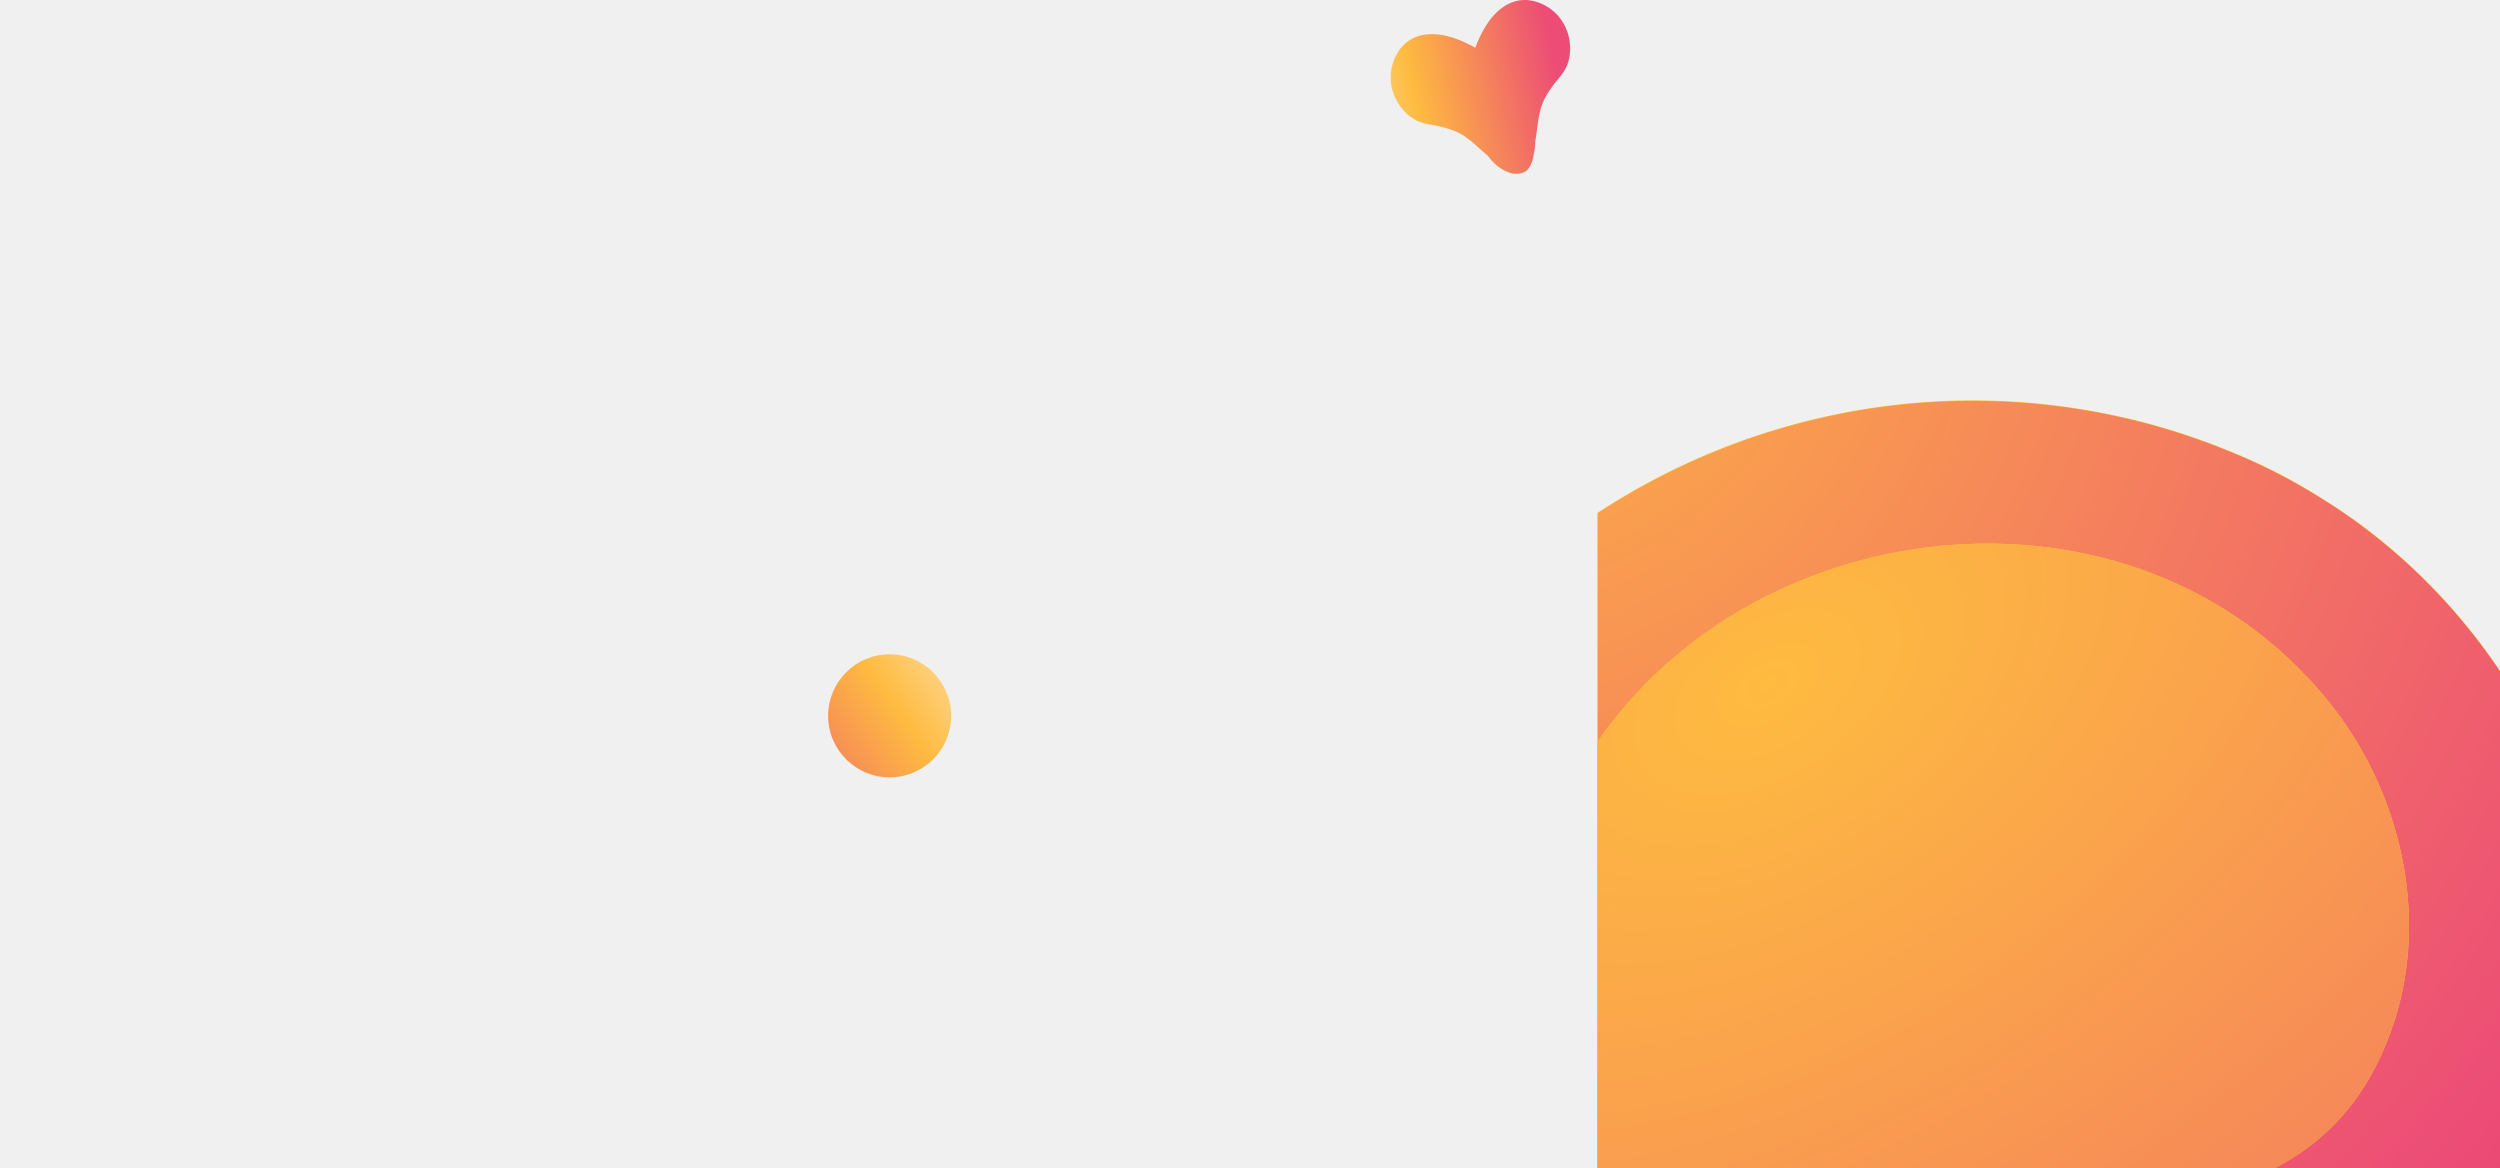
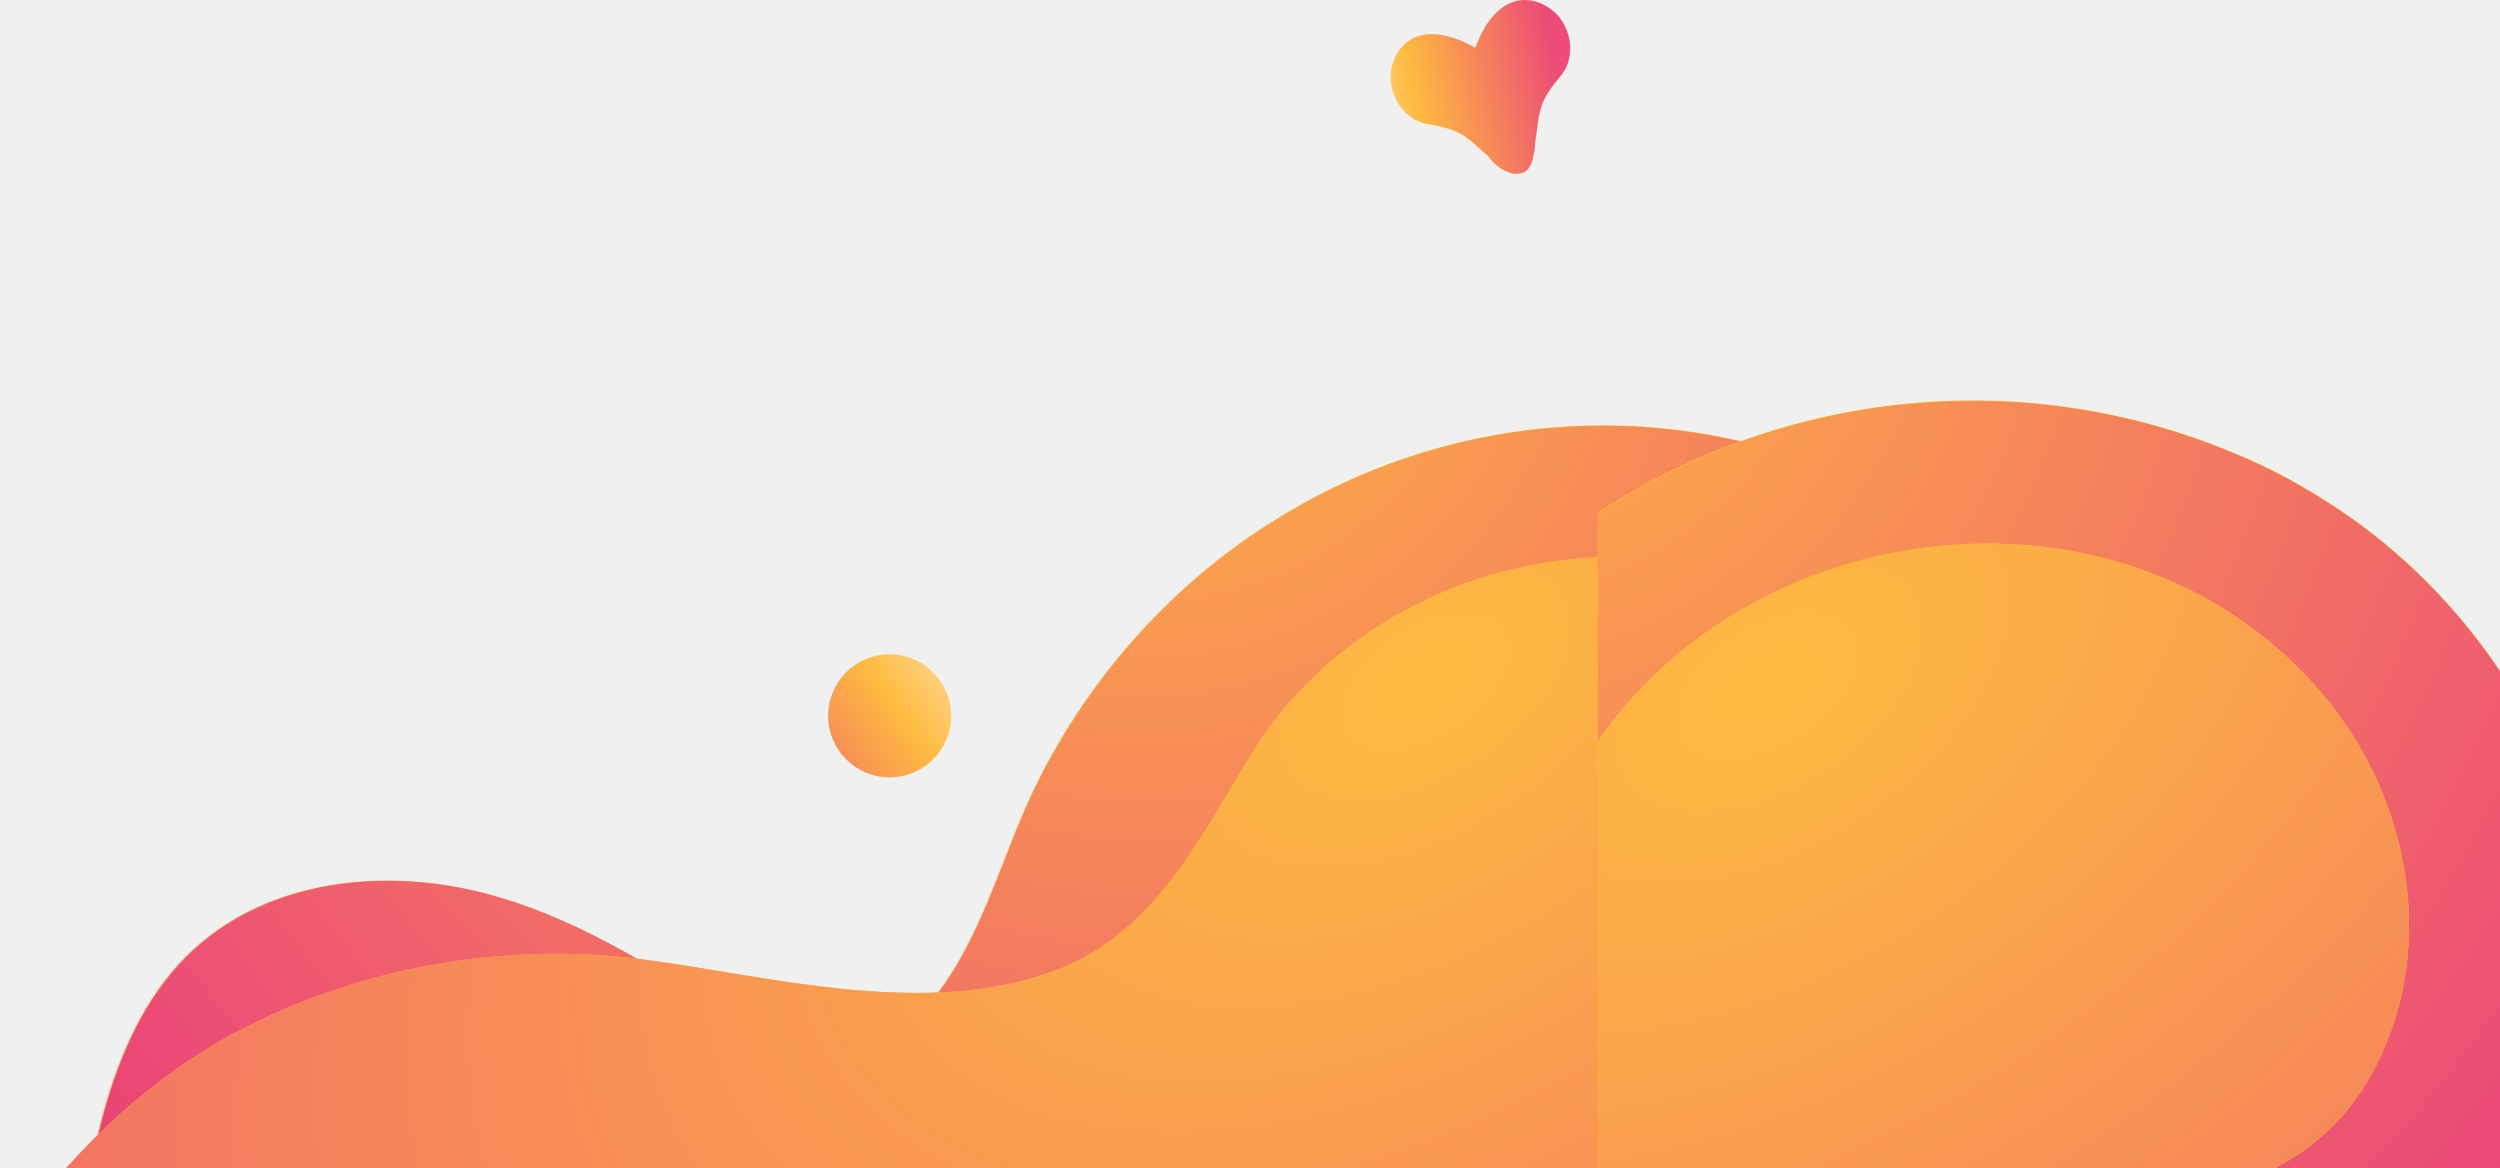
<svg xmlns="http://www.w3.org/2000/svg" width="1280" height="598" viewBox="0 0 1280 598" fill="none">
-   <path d="M455.5 398C438.103 398 424 383.897 424 366.5C424 349.103 438.103 335 455.5 335C472.897 335 487 349.103 487 366.5C487 383.897 472.897 398 455.5 398Z" fill="url(#paint0_linear_17653_685)" />
  <g clip-path="url(#clip0_17653_685)">
-     <path d="M1144.8 232.298C1160.23 238.669 1174.81 246.313 1188.95 255.231C1283.68 313.837 1343.69 428.075 1326.12 537.218C1308.12 648.059 1189.81 805.614 1072.79 828.547C1034.64 836.191 995.628 825.574 958.335 814.108C895.752 794.997 837.026 763.996 775.3 746.159C751.296 739.364 725.148 737.666 702 747.009C661.707 763.146 651.848 797.97 634.702 833.218C615.412 873.138 582.835 906.688 543.399 927.497C462.383 969.965 357.792 950.005 282.777 904.14C171.327 836.191 131.463 702.417 168.327 580.959C177.757 549.533 192.76 518.532 217.622 496.448C260.059 458.227 323.928 451.432 379.653 465.447C418.232 475.214 453.381 493.9 486.816 514.285C514.25 531.272 539.541 554.629 573.404 554.629C641.989 555.054 662.993 467.57 684.854 418.732C713.574 354.181 762.012 297.699 822.023 259.903C918.899 198.324 1039.35 187.707 1144.8 232.298Z" fill="url(#paint1_linear_17653_685)" />
-     <path d="M1144.84 232.557C1160.26 238.925 1174.83 246.568 1188.97 255.485C1283.65 314.078 1343.64 428.293 1326.07 537.414C1308.08 648.232 1189.82 805.756 1072.86 828.684C1034.72 836.326 995.734 825.712 958.458 814.248C895.904 795.141 837.206 764.146 775.509 746.313C751.515 739.519 725.38 737.821 702.243 747.162C661.969 763.297 652.114 798.113 634.976 833.354C615.696 873.266 583.133 906.809 543.716 927.614C462.738 970.073 358.195 950.117 283.216 904.261C171.818 836.326 131.972 702.58 168.819 581.147C178.245 549.727 193.241 518.732 218.091 496.653C260.508 458.439 324.347 451.646 380.046 465.658C418.607 475.423 453.74 494.105 487.16 514.486C514.581 531.469 539.859 554.822 573.707 554.822C642.26 555.246 663.254 467.781 685.105 418.952C713.812 354.414 762.227 297.944 822.21 260.155C919.041 198.589 1039.44 187.974 1144.84 232.557Z" fill="url(#paint2_radial_17653_685)" />
-     <path d="M135.32 1104.59C-58.431 959.773 54.733 640.839 241.198 543.163C311.068 506.641 392.512 492.626 470.956 502.819C541.684 512.161 629.986 535.943 702.429 508.764C757.296 487.955 782.587 436.569 811.307 389.854C891.036 259.903 1092.07 235.696 1191.95 358.853C1228.82 404.293 1243.82 467.57 1225.81 523.203C1183.38 652.305 1041.06 597.097 960.478 666.32C928.329 693.924 919.756 749.132 900.895 786.079C881.606 823.875 858.03 859.973 832.739 894.372C779.586 966.992 714.86 1033.24 640.274 1084.63C491.531 1187.4 305.496 1217.98 148.18 1113.93C143.893 1110.96 139.607 1107.99 135.32 1104.59Z" fill="url(#paint3_linear_17653_685)" />
-     <path d="M135.32 1104.59C-58.431 959.773 54.733 640.839 241.198 543.163C311.068 506.641 392.512 492.626 470.956 502.819C541.684 512.161 629.986 535.943 702.429 508.764C757.296 487.955 782.587 436.569 811.307 389.854C891.036 259.903 1092.07 235.696 1191.95 358.853C1228.82 404.293 1243.82 467.57 1225.81 523.203C1183.38 652.305 1041.06 597.097 960.478 666.32C928.329 693.924 919.756 749.132 900.895 786.079C881.606 823.875 858.03 859.973 832.739 894.372C779.586 966.992 714.86 1033.24 640.274 1084.63C491.531 1187.4 305.496 1217.98 148.18 1113.93C143.893 1110.96 139.607 1107.99 135.32 1104.59Z" fill="url(#paint4_radial_17653_685)" />
+     <path d="M943.271 242.833C957.314 248.685 970.576 255.707 983.448 263.899C1069.65 317.732 1124.26 422.669 1108.27 522.925C1091.89 624.74 984.228 769.467 877.74 790.532C843.024 797.554 807.528 787.802 773.593 777.269C716.643 759.715 663.204 731.237 607.034 714.853C585.191 708.612 561.397 707.051 540.333 715.633C503.667 730.457 494.695 762.445 479.093 794.824C461.54 831.493 431.895 862.311 396.008 881.426C322.286 920.435 227.11 902.101 158.848 859.97C57.431 797.554 21.155 674.673 54.701 563.105C63.282 534.237 76.934 505.76 99.558 485.475C138.175 450.366 196.295 444.125 247.003 456.998C282.109 465.97 314.095 483.134 344.52 501.859C369.484 517.463 392.498 538.919 423.313 538.919C485.724 539.309 504.837 458.948 524.73 414.087C550.865 354.792 594.942 302.909 649.552 268.19C737.707 211.626 847.315 201.873 943.271 242.833Z" fill="url(#paint0_linear_17653_685)" />
+     <path d="M943.304 243.071C957.34 248.921 970.596 255.941 983.462 264.132C1069.63 317.954 1124.21 422.87 1108.22 523.105C1091.85 624.9 984.242 769.597 877.803 790.658C843.104 797.678 807.624 787.928 773.704 777.397C716.781 759.846 663.367 731.375 607.224 714.994C585.39 708.754 561.607 707.194 540.553 715.774C503.904 730.595 494.937 762.577 479.342 794.948C461.797 831.61 432.166 862.422 396.296 881.533C322.608 920.535 227.476 902.204 159.247 860.082C57.877 797.678 21.618 674.822 55.148 563.277C63.725 534.415 77.371 505.944 99.984 485.663C138.583 450.561 196.676 444.321 247.361 457.191C282.45 466.162 314.421 483.323 344.832 502.044C369.784 517.644 392.787 539.095 423.588 539.095C485.97 539.485 505.074 459.141 524.958 414.289C551.08 355.006 595.137 303.134 649.721 268.422C737.835 211.869 847.392 202.119 943.304 243.071Z" fill="url(#paint1_radial_17653_685)" />
+     <path d="M24.666 1044.1C-151.645 911.073 -48.667 618.109 121.012 528.386C184.593 494.837 258.705 481.964 330.087 491.326C394.448 499.909 474.802 521.754 540.723 496.788C590.652 477.673 613.666 430.471 639.8 387.56C712.352 268.19 895.293 245.954 986.179 359.083C1019.72 400.824 1033.38 458.948 1016.99 510.051C978.377 628.641 848.875 577.928 775.543 641.515C746.288 666.871 738.487 717.584 721.324 751.523C703.771 786.241 682.317 819.4 659.303 850.998C610.935 917.705 552.035 978.56 484.164 1025.76C348.811 1120.17 179.522 1148.25 36.367 1052.68C32.467 1049.95 28.566 1047.22 24.666 1044.1Z" fill="url(#paint2_linear_17653_685)" />
+     <path d="M24.666 1044.1C-151.645 911.073 -48.667 618.109 121.012 528.386C184.593 494.837 258.705 481.964 330.087 491.326C394.448 499.909 474.802 521.754 540.723 496.788C590.652 477.673 613.666 430.471 639.8 387.56C712.352 268.19 895.293 245.954 986.179 359.083C1019.72 400.824 1033.38 458.948 1016.99 510.051C978.377 628.641 848.875 577.928 775.543 641.515C746.288 666.871 738.487 717.584 721.324 751.523C703.771 786.241 682.317 819.4 659.303 850.998C610.935 917.705 552.035 978.56 484.164 1025.76C348.811 1120.17 179.522 1148.25 36.367 1052.68C32.467 1049.95 28.566 1047.22 24.666 1044.1Z" fill="url(#paint3_radial_17653_685)" />
+     <path d="M455.5 398C438.103 398 424 383.897 424 366.5C424 349.103 438.103 335 455.5 335C472.897 335 487 349.103 487 366.5C487 383.897 472.897 398 455.5 398Z" fill="url(#paint4_linear_17653_685)" />
  </g>
-   <path fill-rule="evenodd" clip-rule="evenodd" d="M776.107 0.573C784.791 -1.707 794.524 3.083 799.436 10.281C804.13 17.042 805.407 26.572 802.037 34.145C800.807 36.822 798.843 39.19 796.948 41.474C796.655 41.828 796.363 42.179 796.076 42.53C793.548 45.788 791.161 49.394 789.688 53.155C788.11 57.135 787.561 61.457 787.023 65.694C786.953 66.243 786.884 66.79 786.812 67.335C786.539 69.135 786.265 70.935 786.016 72.737C786.035 74.887 785.795 77.037 785.237 79.107C784.869 81.692 784.192 84.235 782.553 86.292C781.047 88.273 778.84 88.989 776.534 88.956C775.849 89.037 775.134 89.009 774.392 88.848C773.469 88.671 772.6 88.367 771.774 87.971C771.537 87.88 771.303 87.784 771.074 87.684C767.345 86.014 764.272 83.198 761.913 79.894C760.889 78.997 759.858 78.108 758.827 77.218C758.418 76.851 758.009 76.481 757.6 76.109C754.435 73.241 751.207 70.314 747.42 68.318C743.855 66.419 739.697 65.232 735.657 64.402C735.211 64.322 734.761 64.245 734.308 64.167C731.383 63.664 728.351 63.143 725.676 61.91C718.19 58.349 712.962 50.28 712.131 42.091C711.18 33.428 715.458 23.46 723.537 19.543C731.855 15.508 742.073 18.001 749.915 21.68C751.738 22.507 753.551 23.429 755.333 24.438C755.98 22.698 756.691 20.998 757.46 19.351C761.024 11.456 767.165 2.917 776.107 0.573Z" fill="url(#paint5_linear_17653_685)" />
+   <g clip-path="url(#clip1_17653_685)">
+     <path d="M1144.8 232.298C1160.23 238.669 1174.81 246.313 1188.95 255.231C1283.68 313.837 1343.69 428.075 1326.12 537.218C1308.12 648.059 1189.81 805.614 1072.79 828.547C1034.64 836.191 995.628 825.574 958.335 814.108C895.752 794.997 837.026 763.996 775.3 746.159C751.296 739.365 725.148 737.666 702 747.009C661.707 763.146 651.848 797.97 634.702 833.218C615.412 873.138 582.835 906.688 543.399 927.497C462.383 969.965 357.792 950.005 282.777 904.14C171.328 836.191 131.463 702.417 168.327 580.959C177.757 549.533 192.76 518.532 217.622 496.448C260.059 458.227 323.928 451.432 379.653 465.447C418.232 475.214 453.381 493.9 486.816 514.285C514.25 531.272 539.541 554.629 573.404 554.629C641.989 555.054 662.993 467.57 684.854 418.732C713.574 354.181 762.012 297.699 822.023 259.903C918.899 198.324 1039.35 187.707 1144.8 232.298Z" fill="url(#paint5_linear_17653_685)" />
+     <path d="M1144.84 232.557C1160.26 238.925 1174.83 246.568 1188.97 255.485C1283.65 314.078 1343.64 428.293 1326.07 537.414C1308.08 648.232 1189.82 805.756 1072.86 828.684C1034.72 836.326 995.734 825.712 958.458 814.248C895.904 795.141 837.206 764.146 775.509 746.313C751.515 739.519 725.38 737.821 702.243 747.162C661.969 763.297 652.114 798.113 634.976 833.354C615.696 873.266 583.133 906.809 543.716 927.614C462.738 970.073 358.195 950.117 283.216 904.261C171.818 836.326 131.972 702.58 168.819 581.147C178.245 549.727 193.241 518.732 218.091 496.653C260.508 458.439 324.347 451.646 380.046 465.658C418.607 475.423 453.74 494.105 487.16 514.486C514.581 531.469 539.859 554.822 573.707 554.822C642.26 555.246 663.254 467.781 685.105 418.952C713.812 354.414 762.227 297.944 822.21 260.155C919.041 198.589 1039.44 187.974 1144.84 232.557Z" fill="url(#paint6_radial_17653_685)" />
+     <path d="M135.32 1104.59C-58.431 959.773 54.733 640.839 241.198 543.163C311.068 506.641 392.512 492.626 470.956 502.819C541.684 512.161 629.986 535.943 702.429 508.764C757.296 487.955 782.587 436.569 811.307 389.854C891.036 259.903 1092.07 235.696 1191.95 358.853C1228.82 404.293 1243.82 467.57 1225.81 523.203C1183.38 652.305 1041.06 597.097 960.478 666.32C928.329 693.924 919.756 749.132 900.895 786.079C881.606 823.875 858.03 859.973 832.739 894.372C779.586 966.992 714.86 1033.24 640.274 1084.63C491.531 1187.4 305.496 1217.98 148.18 1113.93C143.893 1110.96 139.607 1107.99 135.32 1104.59Z" fill="url(#paint7_linear_17653_685)" />
+     <path d="M135.32 1104.59C-58.431 959.773 54.733 640.839 241.198 543.163C311.068 506.641 392.512 492.626 470.956 502.819C541.684 512.161 629.986 535.943 702.429 508.764C757.296 487.955 782.587 436.569 811.307 389.854C891.036 259.903 1092.07 235.696 1191.95 358.853C1228.82 404.293 1243.82 467.57 1225.81 523.203C1183.38 652.305 1041.06 597.097 960.478 666.32C928.329 693.924 919.756 749.132 900.895 786.079C881.606 823.875 858.03 859.973 832.739 894.372C779.586 966.992 714.86 1033.24 640.274 1084.63C491.531 1187.4 305.496 1217.98 148.18 1113.93C143.893 1110.96 139.607 1107.99 135.32 1104.59Z" fill="url(#paint8_radial_17653_685)" />
+   </g>
+   <path fill-rule="evenodd" clip-rule="evenodd" d="M776.107 0.573C784.791 -1.707 794.524 3.083 799.436 10.281C804.13 17.042 805.407 26.572 802.037 34.145C800.807 36.822 798.843 39.19 796.948 41.474C796.655 41.828 796.363 42.179 796.076 42.53C793.548 45.788 791.161 49.394 789.688 53.155C788.11 57.135 787.561 61.457 787.023 65.694C786.953 66.243 786.884 66.79 786.812 67.335C786.539 69.135 786.265 70.935 786.016 72.737C786.035 74.887 785.795 77.037 785.237 79.107C784.869 81.692 784.192 84.235 782.553 86.292C781.047 88.273 778.84 88.989 776.534 88.956C775.849 89.037 775.134 89.009 774.392 88.848C773.469 88.671 772.6 88.367 771.774 87.971C771.537 87.88 771.303 87.784 771.074 87.684C767.345 86.014 764.272 83.198 761.913 79.894C760.889 78.997 759.858 78.108 758.827 77.218C758.418 76.851 758.009 76.481 757.6 76.109C754.435 73.241 751.207 70.314 747.42 68.318C743.855 66.419 739.697 65.232 735.657 64.402C735.211 64.322 734.761 64.245 734.309 64.167C731.383 63.664 728.351 63.143 725.676 61.91C718.19 58.349 712.962 50.28 712.131 42.091C711.18 33.428 715.458 23.46 723.537 19.543C731.855 15.508 742.073 18.001 749.915 21.68C751.738 22.507 753.551 23.429 755.333 24.438C755.98 22.698 756.691 20.998 757.46 19.351C761.024 11.456 767.165 2.917 776.107 0.573Z" fill="url(#paint9_linear_17653_685)" />
  <defs>
-     <linearGradient id="paint0_linear_17653_685" x1="381.913" y1="418.344" x2="532.113" y2="312.255" gradientUnits="userSpaceOnUse">
+     <linearGradient id="paint0_linear_17653_685" x1="-17.152" y1="916.246" x2="1460.73" y2="109.172" gradientUnits="userSpaceOnUse">
+       <stop stop-color="#FF9370" />
+       <stop offset="1" stop-color="#FFDF00" />
+     </linearGradient>
+     <radialGradient id="paint1_radial_17653_685" cx="0" cy="0" r="1" gradientUnits="userSpaceOnUse" gradientTransform="translate(581.764 111.93) rotate(79.7207) scale(1206.28 1124.64)">
+       <stop stop-color="#FEBB40" />
+       <stop offset="0.558" stop-color="#EC4C76" />
+       <stop offset="0.973" stop-color="#D60B52" />
+     </radialGradient>
+     <linearGradient id="paint2_linear_17653_685" x1="1003.01" y1="-211.149" x2="54.837" y2="1305.36" gradientUnits="userSpaceOnUse">
+       <stop stop-color="#FFDF00" />
+       <stop offset="1" stop-color="#FF9370" />
+     </linearGradient>
+     <radialGradient id="paint3_radial_17653_685" cx="0" cy="0" r="1" gradientUnits="userSpaceOnUse" gradientTransform="translate(726.435 351.015) rotate(-122.48) scale(1284.19 2158.72)">
+       <stop stop-color="#FEBB40" />
+       <stop offset="0.558" stop-color="#EC4C76" />
+       <stop offset="0.973" stop-color="#D60B52" />
+     </radialGradient>
+     <linearGradient id="paint4_linear_17653_685" x1="381.913" y1="418.344" x2="532.113" y2="312.255" gradientUnits="userSpaceOnUse">
      <stop stop-color="#EC4C76" />
      <stop offset="0.518" stop-color="#FEBB40" />
      <stop offset="1" stop-color="white" />
    </linearGradient>
-     <linearGradient id="paint1_linear_17653_685" x1="89.366" y1="965.404" x2="1706.4" y2="74" gradientUnits="userSpaceOnUse">
+     <linearGradient id="paint5_linear_17653_685" x1="89.366" y1="965.404" x2="1706.4" y2="74" gradientUnits="userSpaceOnUse">
      <stop stop-color="#FF9370" />
      <stop offset="1" stop-color="#FFDF00" />
    </linearGradient>
-     <radialGradient id="paint2_radial_17653_685" cx="0" cy="0" r="1" gradientUnits="userSpaceOnUse" gradientTransform="translate(747.531 89.791) rotate(79.6257) scale(1313.6 1235.52)">
+     <radialGradient id="paint6_radial_17653_685" cx="0" cy="0" r="1" gradientUnits="userSpaceOnUse" gradientTransform="translate(747.531 89.791) rotate(79.6257) scale(1313.6 1235.52)">
      <stop stop-color="#FEBB40" />
      <stop offset="0.558" stop-color="#EC4C76" />
      <stop offset="0.973" stop-color="#D60B52" />
    </radialGradient>
-     <linearGradient id="paint3_linear_17653_685" x1="1210.45" y1="-261.926" x2="182.503" y2="1397.7" gradientUnits="userSpaceOnUse">
+     <linearGradient id="paint7_linear_17653_685" x1="1210.45" y1="-261.926" x2="182.503" y2="1397.7" gradientUnits="userSpaceOnUse">
      <stop stop-color="#FFDF00" />
      <stop offset="1" stop-color="#FF9370" />
    </linearGradient>
-     <radialGradient id="paint4_radial_17653_685" cx="0" cy="0" r="1" gradientUnits="userSpaceOnUse" gradientTransform="translate(906.512 350.069) rotate(-122.724) scale(1401.84 2365.81)">
+     <radialGradient id="paint8_radial_17653_685" cx="0" cy="0" r="1" gradientUnits="userSpaceOnUse" gradientTransform="translate(906.512 350.069) rotate(-122.724) scale(1401.84 2365.81)">
      <stop stop-color="#FEBB40" />
      <stop offset="0.558" stop-color="#EC4C76" />
      <stop offset="0.973" stop-color="#D60B52" />
    </radialGradient>
-     <linearGradient id="paint5_linear_17653_685" x1="798.509" y1="39.896" x2="657.779" y2="71.635" gradientUnits="userSpaceOnUse">
+     <linearGradient id="paint9_linear_17653_685" x1="798.509" y1="39.896" x2="657.779" y2="71.635" gradientUnits="userSpaceOnUse">
      <stop stop-color="#EC4C76" />
      <stop offset="0.518" stop-color="#FEBB40" />
      <stop offset="1" stop-color="white" />
    </linearGradient>
    <clipPath id="clip0_17653_685">
+       <rect width="1178" height="538" fill="white" transform="matrix(-1 0 0 1 1111 189)" />
+     </clipPath>
+     <clipPath id="clip1_17653_685">
      <rect width="511" height="393" fill="white" transform="translate(818 205)" />
    </clipPath>
  </defs>
</svg>
